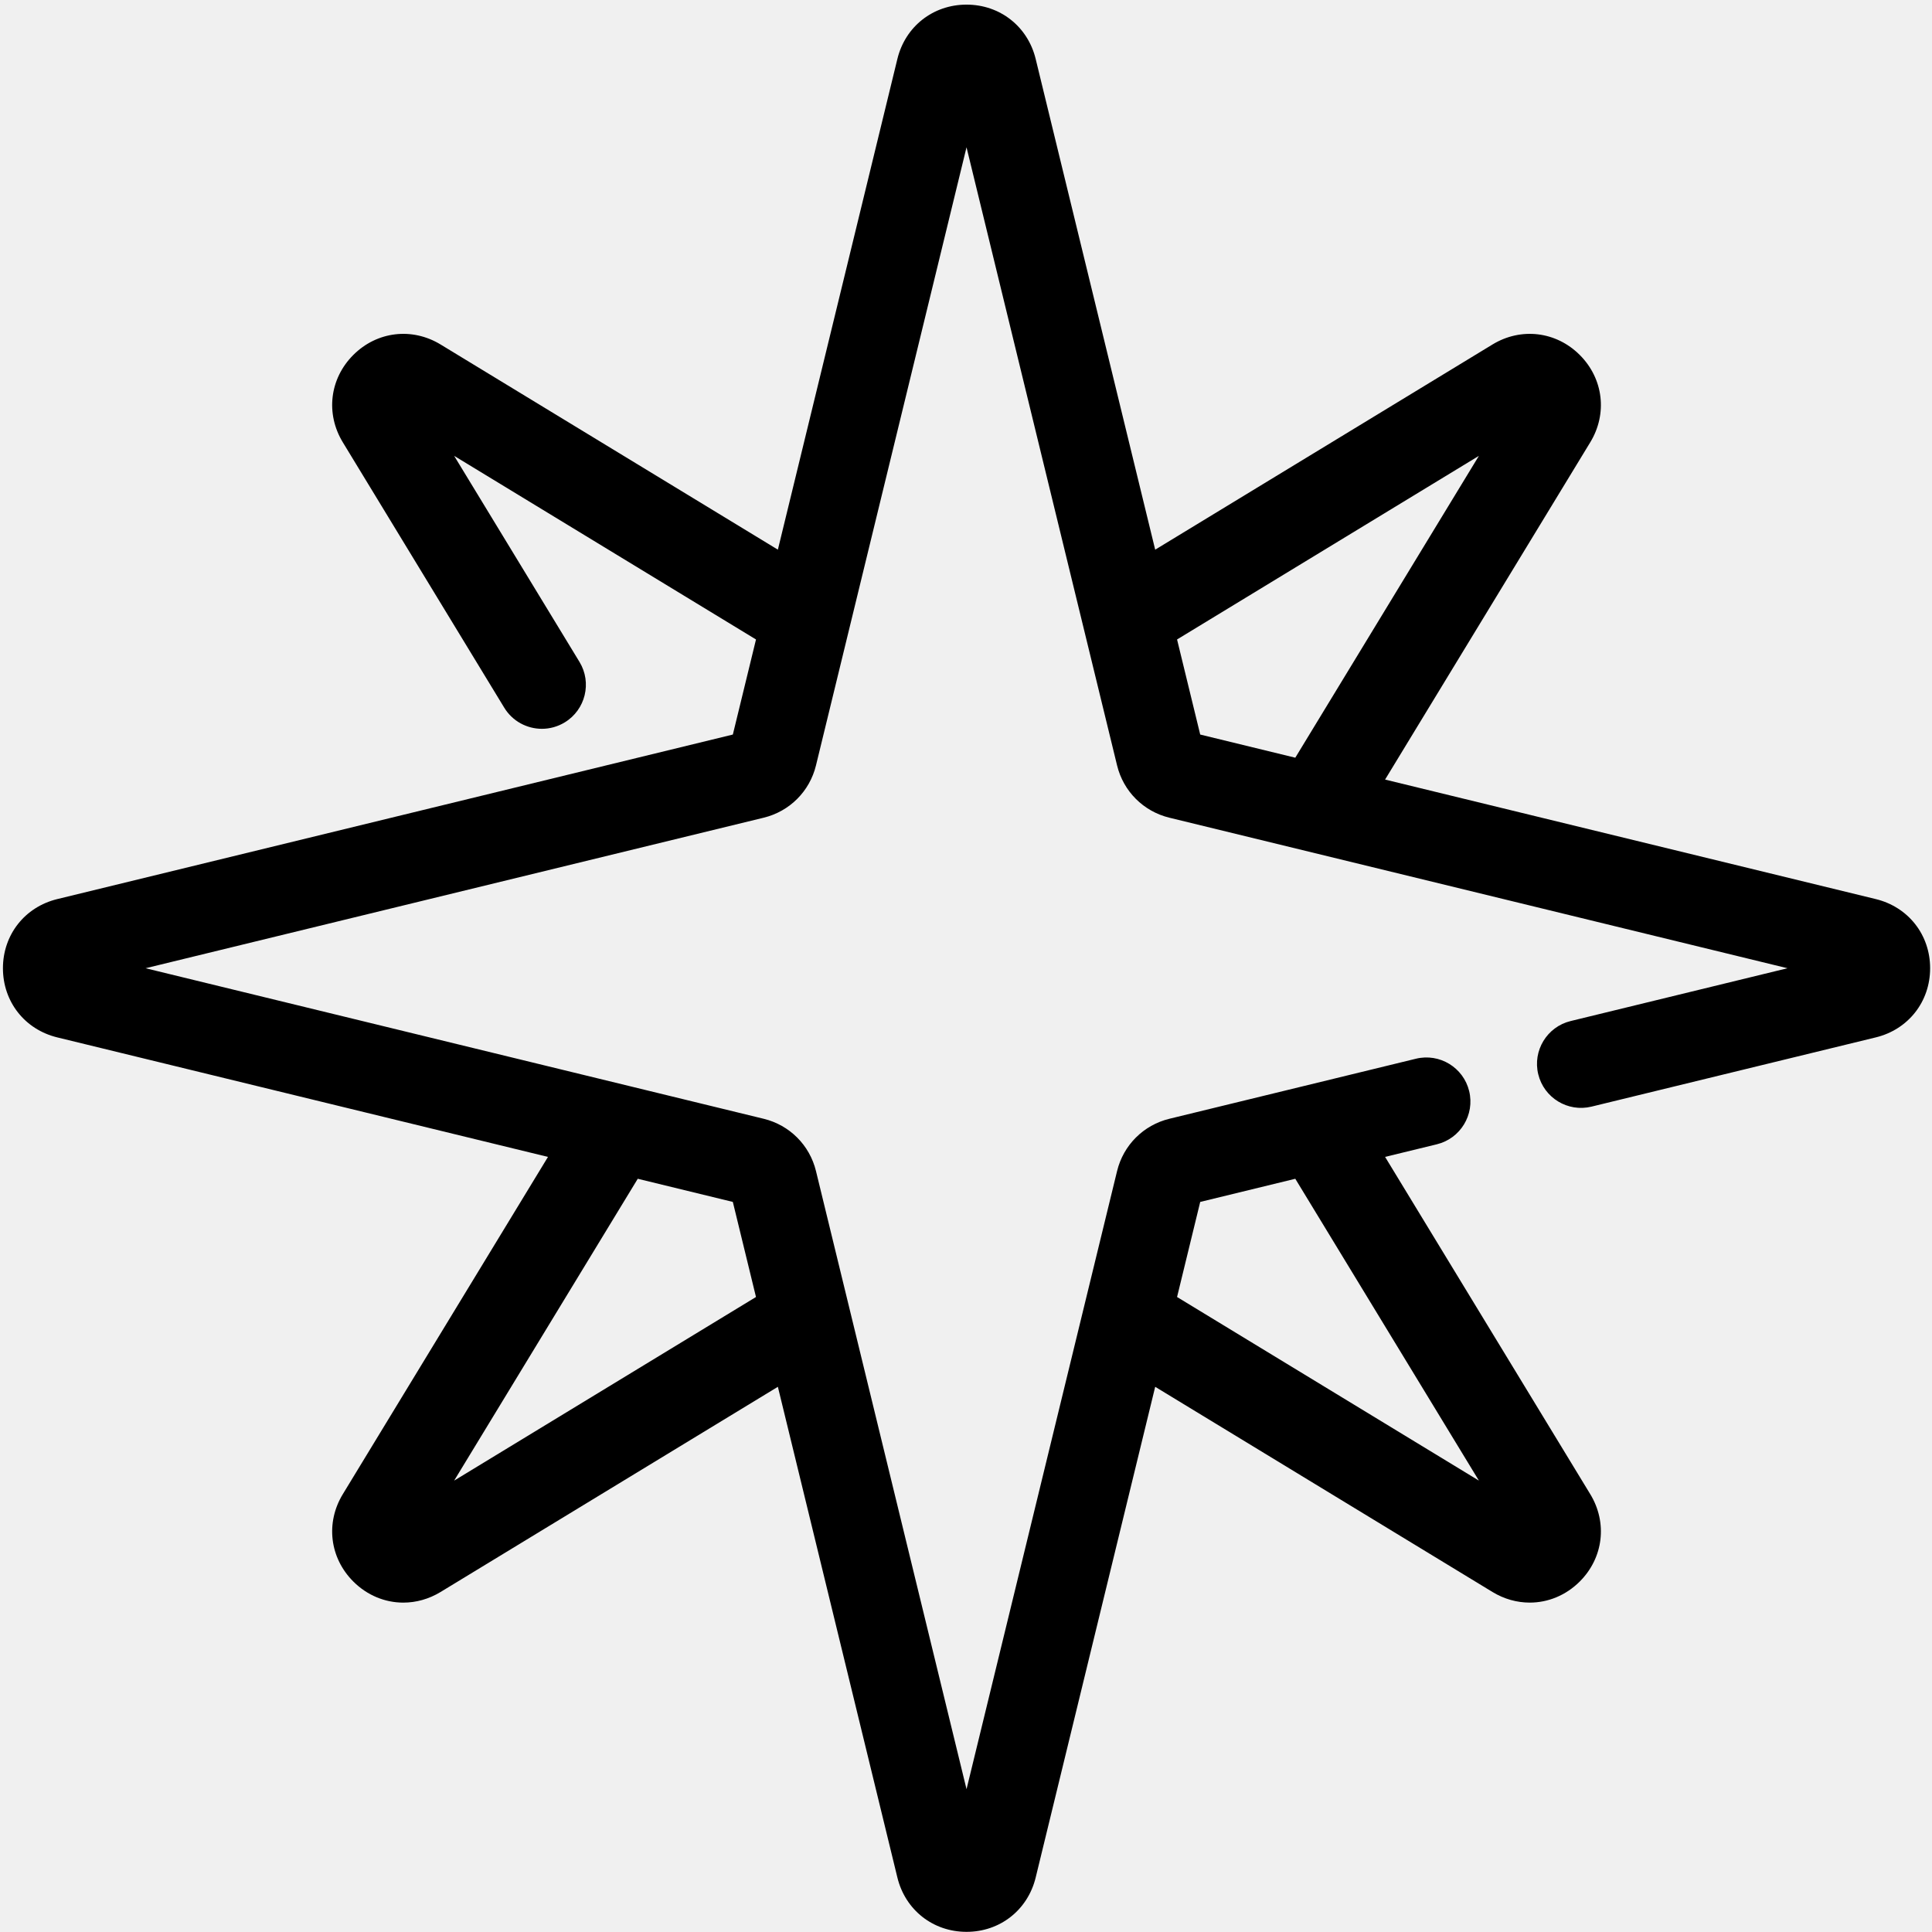
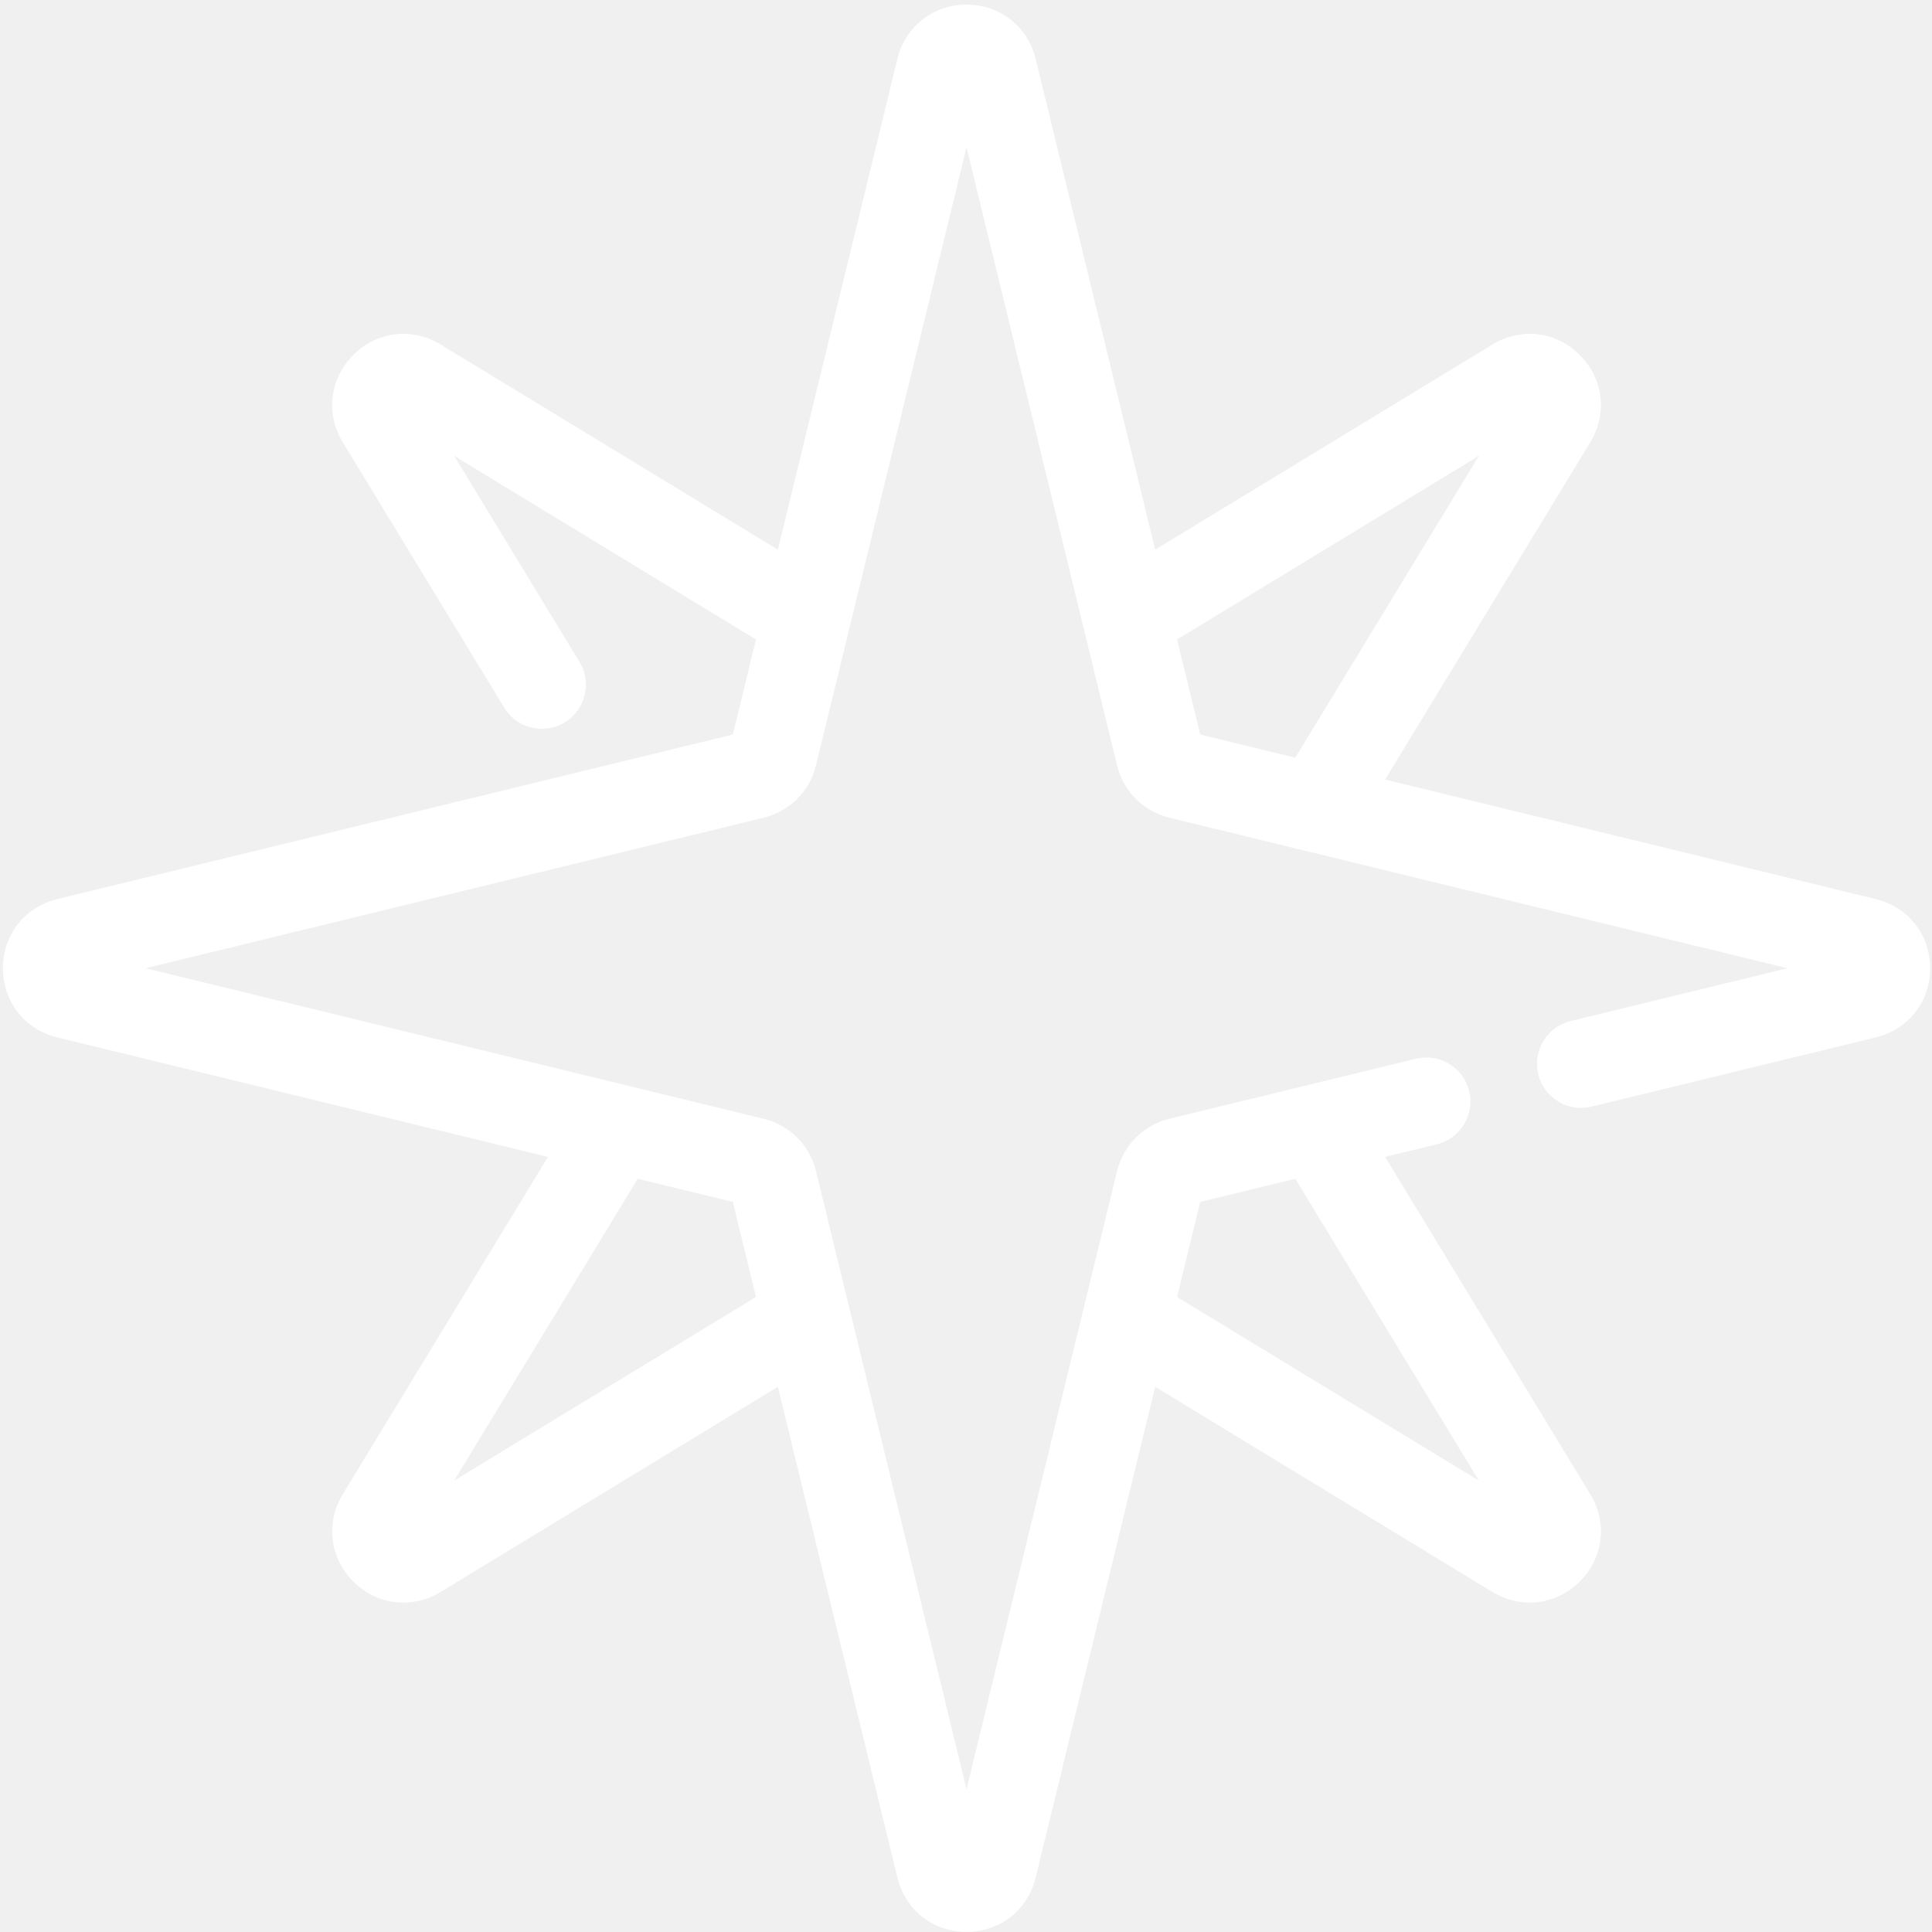
- <svg xmlns="http://www.w3.org/2000/svg" width="329" height="329" viewBox="0 0 329 329" fill="none">
-   <path d="M260.501 272.907C263.6 272.907 266.648 271.683 269.021 269.311C273.049 265.283 273.766 259.308 270.805 254.442L235.867 197.008L244.671 194.864C248.695 193.884 251.164 189.827 250.184 185.802C249.204 181.778 245.143 179.308 241.122 180.29L199.133 190.516C194.714 191.593 191.301 195.006 190.226 199.424L164.59 304.681L138.954 199.425C137.879 195.006 134.466 191.592 130.046 190.516L24.789 164.881L130.047 139.246C134.466 138.169 137.879 134.756 138.954 130.338L164.589 25.08L190.225 130.337C191.3 134.756 194.713 138.17 199.133 139.246L304.391 164.881L267.461 173.875C263.437 174.855 260.968 178.913 261.948 182.937C262.927 186.96 266.983 189.427 271.01 188.449L319.43 176.657C324.963 175.309 328.682 170.576 328.681 164.88C328.681 159.185 324.963 154.453 319.429 153.105L235.866 132.753L270.804 75.319C273.765 70.453 273.048 64.478 269.021 60.45C264.992 56.421 259.016 55.705 254.152 58.665L196.717 93.603L176.365 10.041C175.018 4.507 170.286 0.789 164.591 0.788C158.896 0.788 154.162 4.506 152.814 10.04L132.463 93.602L75.03 58.665C70.165 55.705 64.189 56.42 60.161 60.449C56.133 64.477 55.416 70.452 58.377 75.318L85.863 120.505C87.274 122.826 89.746 124.109 92.277 124.109C93.605 124.109 94.95 123.756 96.168 123.016C99.707 120.863 100.831 116.249 98.678 112.711L77.338 77.628L128.739 108.896L124.796 125.087L9.751 153.106C4.218 154.454 0.499 159.187 0.5 164.883C0.5 170.578 4.218 175.31 9.752 176.658L93.315 197.01L58.377 254.443C55.416 259.309 56.133 265.284 60.16 269.312C62.533 271.685 65.582 272.909 68.681 272.909C70.843 272.909 73.03 272.314 75.029 271.097L132.463 236.159L152.815 319.721C154.162 325.255 158.894 328.973 164.589 328.974H164.59C170.285 328.974 175.018 325.256 176.366 319.722L196.717 236.159L254.151 271.096C256.151 272.312 258.337 272.907 260.501 272.907ZM251.843 77.626L220.575 129.029L204.384 125.086L200.441 108.895L251.843 77.626ZM77.336 252.134L108.604 200.732L124.794 204.675L128.737 220.865L77.336 252.134ZM200.441 220.866L204.384 204.676L220.575 200.733L251.843 252.134L200.441 220.866Z" fill="black" />
+ <svg xmlns="http://www.w3.org/2000/svg" width="329" height="329" viewBox="0 0 329 329" fill="#fff">
+   <path d="M260.501 272.907C263.6 272.907 266.648 271.683 269.021 269.311C273.049 265.283 273.766 259.308 270.805 254.442L235.867 197.008L244.671 194.864C248.695 193.884 251.164 189.827 250.184 185.802C249.204 181.778 245.143 179.308 241.122 180.29L199.133 190.516C194.714 191.593 191.301 195.006 190.226 199.424L164.59 304.681L138.954 199.425C137.879 195.006 134.466 191.592 130.046 190.516L24.789 164.881L130.047 139.246C134.466 138.169 137.879 134.756 138.954 130.338L164.589 25.08L190.225 130.337C191.3 134.756 194.713 138.17 199.133 139.246L304.391 164.881L267.461 173.875C263.437 174.855 260.968 178.913 261.948 182.937C262.927 186.96 266.983 189.427 271.01 188.449L319.43 176.657C324.963 175.309 328.682 170.576 328.681 164.88C328.681 159.185 324.963 154.453 319.429 153.105L235.866 132.753L270.804 75.319C273.765 70.453 273.048 64.478 269.021 60.45C264.992 56.421 259.016 55.705 254.152 58.665L196.717 93.603L176.365 10.041C175.018 4.507 170.286 0.789 164.591 0.788C158.896 0.788 154.162 4.506 152.814 10.04L132.463 93.602L75.03 58.665C70.165 55.705 64.189 56.42 60.161 60.449C56.133 64.477 55.416 70.452 58.377 75.318L85.863 120.505C87.274 122.826 89.746 124.109 92.277 124.109C93.605 124.109 94.95 123.756 96.168 123.016C99.707 120.863 100.831 116.249 98.678 112.711L77.338 77.628L128.739 108.896L124.796 125.087L9.751 153.106C4.218 154.454 0.499 159.187 0.5 164.883C0.5 170.578 4.218 175.31 9.752 176.658L93.315 197.01L58.377 254.443C55.416 259.309 56.133 265.284 60.16 269.312C62.533 271.685 65.582 272.909 68.681 272.909C70.843 272.909 73.03 272.314 75.029 271.097L132.463 236.159L152.815 319.721C154.162 325.255 158.894 328.973 164.589 328.974H164.59C170.285 328.974 175.018 325.256 176.366 319.722L196.717 236.159L254.151 271.096C256.151 272.312 258.337 272.907 260.501 272.907ZM251.843 77.626L220.575 129.029L204.384 125.086L200.441 108.895L251.843 77.626ZM77.336 252.134L108.604 200.732L124.794 204.675L128.737 220.865L77.336 252.134ZM200.441 220.866L204.384 204.676L220.575 200.733L251.843 252.134L200.441 220.866Z" />
</svg>
